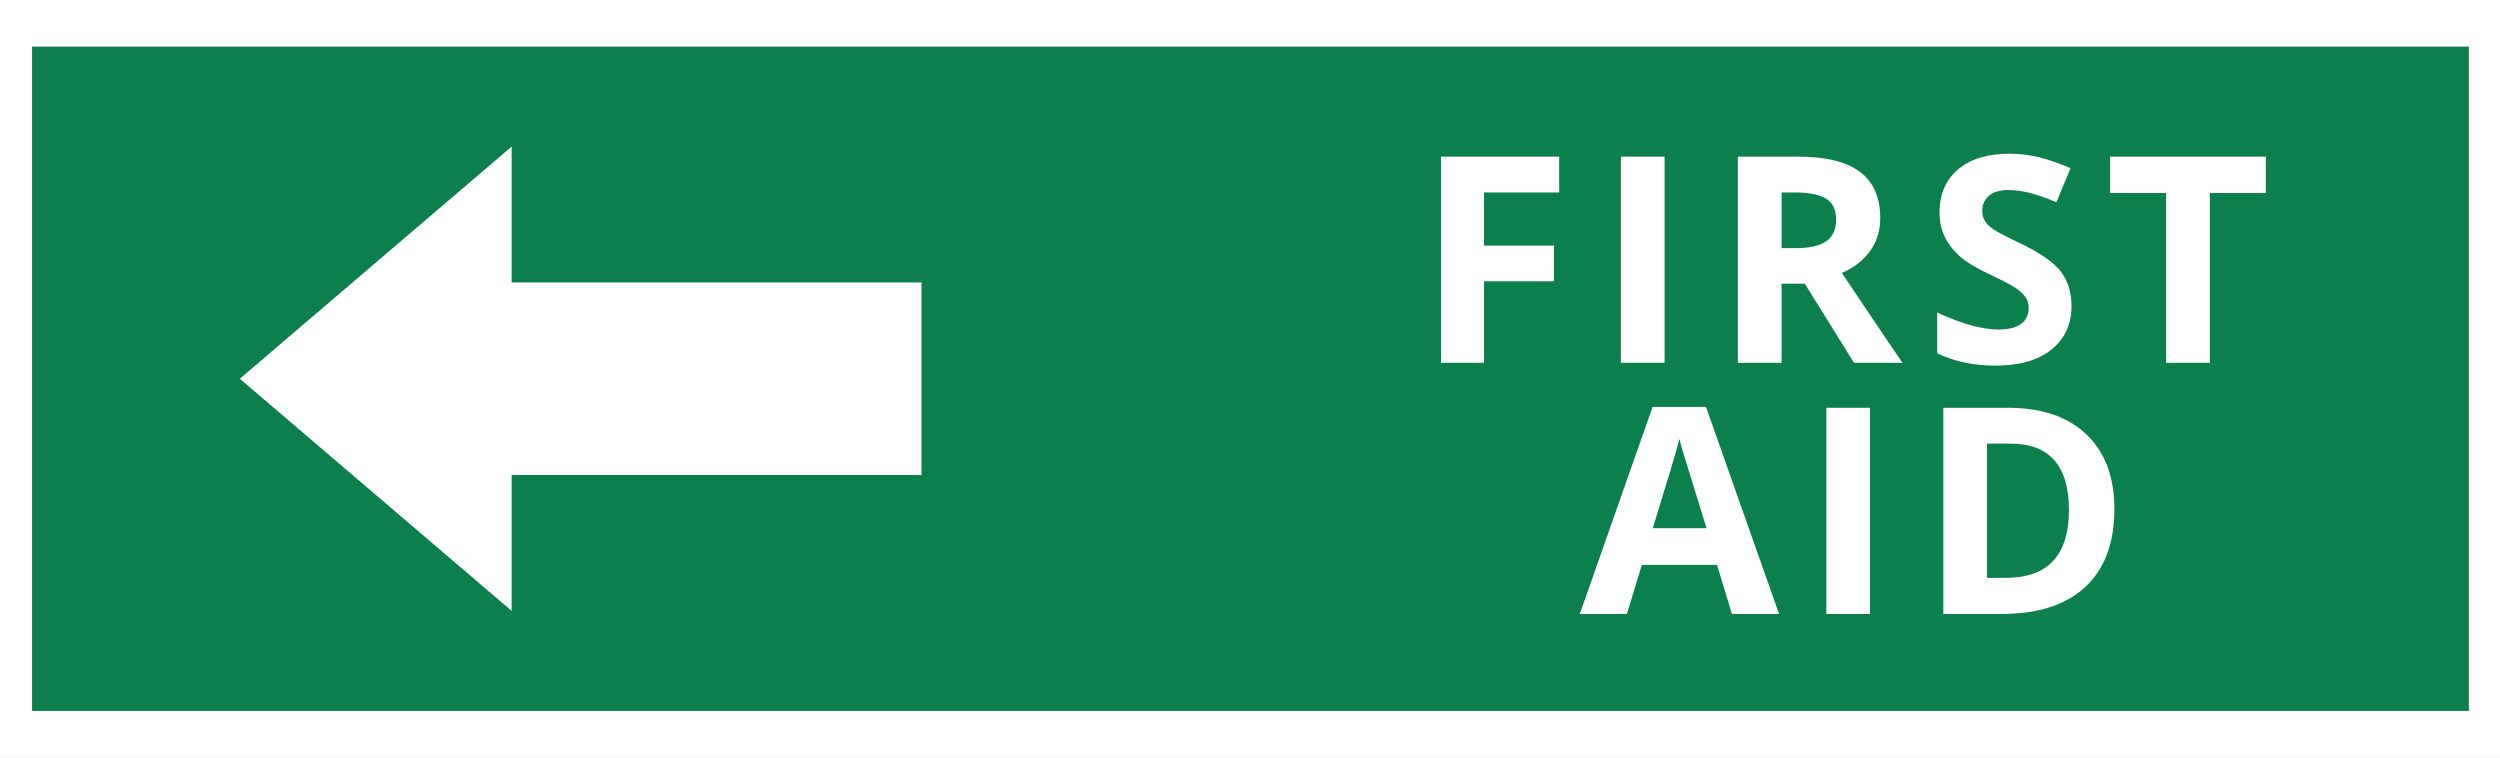
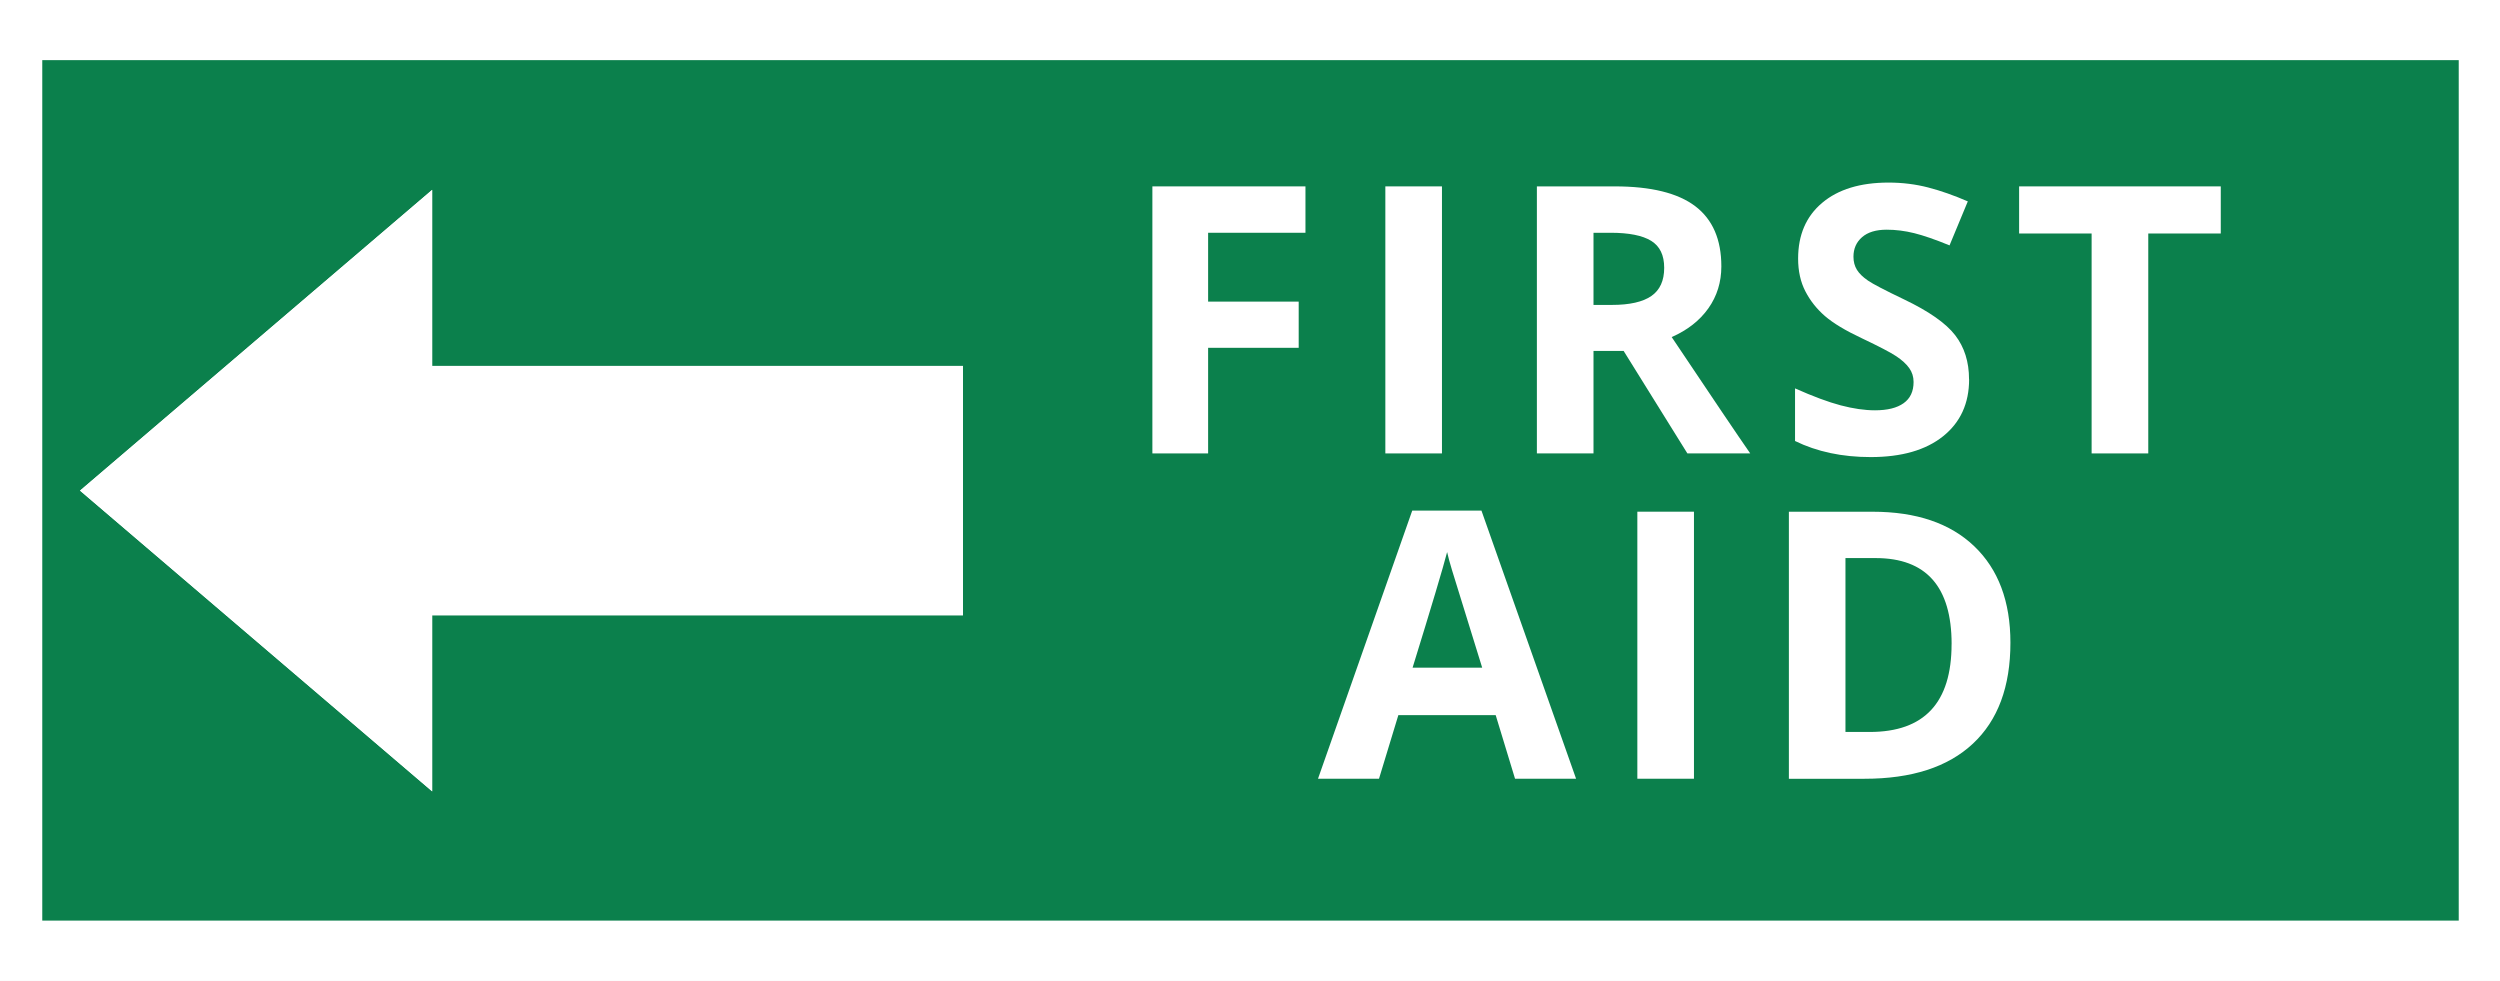
- <svg xmlns="http://www.w3.org/2000/svg" id="uuid-df556bd8-e56f-4737-9311-5239e7d20041" data-name="Layer 1" viewBox="0 0 841.92 255">
+ <svg xmlns="http://www.w3.org/2000/svg" id="uuid-2333f3b3-724d-4df8-9c9e-68646520cdab" data-name="uuid-fe0c14c4-fb5d-4bcf-9d5b-52bbab4cdf48" viewBox="0 0 650 255">
  <defs>
    <style>
-       .uuid-2ea205fd-c7df-4000-96d5-51bb18578aee {
+       .uuid-c7289aec-067e-43c6-898f-3ef0a65fb914 {
        fill: none;
      }

-       .uuid-516a1eb4-d5c8-49a4-a669-19686b8b6cc4 {
-         clip-path: url(#uuid-e77f95b0-5223-48f7-8f84-a58e0afe8a77);
+       .uuid-cf4fe6bf-b08a-4081-9264-31198c2b1db1 {
+         clip-path: url(#uuid-ca20bb85-564d-4331-bd47-de13f88f4c5e);
      }

-       .uuid-24f40b62-bbf3-4f1d-909d-4e58fd88a3a2 {
+       .uuid-3980f5a2-cfd7-44a8-ae93-935dbdf4d3e6 {
        fill: #fff;
      }

-       .uuid-cb801132-2342-485f-87bc-91d2d6e54336 {
-         clip-path: url(#uuid-3473c8b7-b7b6-47d0-b8e8-c94e13dfd384);
+       .uuid-c9047bdd-7ee3-477d-a7d6-fa6415b27d28 {
+         clip-path: url(#uuid-b516faeb-6d2f-4144-99d5-85f915f19dd9);
      }

-       .uuid-a5146096-eb64-4bd2-98b2-ff0735af6014 {
+       .uuid-b1fb46fc-b3eb-4e3e-9bcb-0aa7166d191c {
        fill: #0b804c;
      }
    </style>
-     <clipPath id="uuid-3473c8b7-b7b6-47d0-b8e8-c94e13dfd384">
-       <rect class="uuid-2ea205fd-c7df-4000-96d5-51bb18578aee" x="10.46" y="15.69" width="820.97" height="223.73" />
+     <clipPath id="uuid-ca20bb85-564d-4331-bd47-de13f88f4c5e">
+       <rect class="uuid-c7289aec-067e-43c6-898f-3ef0a65fb914" x="10.73" y="15.63" width="628.54" height="223.73" />
    </clipPath>
-     <clipPath id="uuid-e77f95b0-5223-48f7-8f84-a58e0afe8a77">
-       <polygon class="uuid-2ea205fd-c7df-4000-96d5-51bb18578aee" points="80.76 127.55 172.31 205.73 172.31 159.96 310.33 159.96 310.33 95.13 172.31 95.13 172.31 49.36 80.76 127.55" />
+     <clipPath id="uuid-b516faeb-6d2f-4144-99d5-85f915f19dd9">
+       <polygon class="uuid-3980f5a2-cfd7-44a8-ae93-935dbdf4d3e6" points="20.81 127.56 112.36 205.75 112.36 159.97 250.38 159.97 250.38 95.15 112.36 95.15 112.36 49.37 20.81 127.56" />
    </clipPath>
  </defs>
-   <rect class="uuid-24f40b62-bbf3-4f1d-909d-4e58fd88a3a2" width="842.25" height="255" />
-   <rect class="uuid-24f40b62-bbf3-4f1d-909d-4e58fd88a3a2" width="842.25" height="255" />
-   <g class="uuid-cb801132-2342-485f-87bc-91d2d6e54336">
-     <rect class="uuid-a5146096-eb64-4bd2-98b2-ff0735af6014" x="10.8" y="15.69" width="820.63" height="223.73" />
+   <rect class="uuid-3980f5a2-cfd7-44a8-ae93-935dbdf4d3e6" width="650" height="255" />
+   <g class="uuid-cf4fe6bf-b08a-4081-9264-31198c2b1db1">
+     <rect class="uuid-b1fb46fc-b3eb-4e3e-9bcb-0aa7166d191c" x="10.99" y="15.63" width="628.28" height="223.73" transform="translate(650.26 255) rotate(180)" />
  </g>
  <g>
-     <path class="uuid-24f40b62-bbf3-4f1d-909d-4e58fd88a3a2" d="M499.77,122.18h-14.48V52.75h39.79v12.06h-25.31v17.9h23.55v12.01h-23.55v27.45Z" />
-     <path class="uuid-24f40b62-bbf3-4f1d-909d-4e58fd88a3a2" d="M545.86,122.18V52.75h14.72v69.43h-14.72Z" />
-     <path class="uuid-24f40b62-bbf3-4f1d-909d-4e58fd88a3a2" d="M599.97,95.54v26.64h-14.72V52.75h20.23c9.43,0,16.42,1.72,20.94,5.15,4.53,3.44,6.79,8.65,6.79,15.65,0,4.08-1.12,7.72-3.37,10.9-2.25,3.18-5.43,5.67-9.55,7.48,10.45,15.61,17.25,25.69,20.42,30.25h-16.34l-16.57-26.64h-7.84ZM599.97,83.57h4.75c4.65,0,8.09-.78,10.31-2.33,2.21-1.55,3.32-3.99,3.32-7.31s-1.13-5.63-3.4-7.03c-2.26-1.39-5.77-2.09-10.52-2.09h-4.46v18.76Z" />
-     <path class="uuid-24f40b62-bbf3-4f1d-909d-4e58fd88a3a2" d="M697.63,102.9c0,6.27-2.26,11.21-6.77,14.82-4.51,3.61-10.79,5.41-18.83,5.41-7.41,0-13.96-1.39-19.66-4.18v-13.68c4.69,2.09,8.65,3.56,11.9,4.42,3.25.85,6.21,1.28,8.9,1.28,3.23,0,5.71-.62,7.43-1.85,1.72-1.23,2.59-3.07,2.59-5.51,0-1.36-.38-2.57-1.14-3.63-.76-1.06-1.88-2.08-3.35-3.06-1.47-.98-4.47-2.55-9-4.7-4.24-1.99-7.42-3.91-9.54-5.75-2.12-1.84-3.82-3.97-5.08-6.41-1.27-2.44-1.9-5.29-1.9-8.55,0-6.14,2.08-10.97,6.24-14.48s9.92-5.27,17.26-5.27c3.61,0,7.05.43,10.33,1.28,3.28.85,6.7,2.06,10.28,3.61l-4.75,11.44c-3.7-1.52-6.77-2.58-9.19-3.18-2.42-.6-4.8-.9-7.15-.9-2.79,0-4.92.65-6.41,1.95-1.49,1.3-2.23,2.99-2.23,5.08,0,1.3.3,2.43.9,3.4.6.97,1.56,1.9,2.87,2.8,1.31.9,4.42,2.52,9.33,4.87,6.49,3.1,10.94,6.21,13.34,9.33,2.41,3.12,3.61,6.94,3.61,11.47Z" />
-     <path class="uuid-24f40b62-bbf3-4f1d-909d-4e58fd88a3a2" d="M744.2,122.18h-14.72v-57.18h-18.85v-12.25h52.43v12.25h-18.85v57.18Z" />
+     <polygon class="uuid-3980f5a2-cfd7-44a8-ae93-935dbdf4d3e6" points="20.81 127.56 112.36 205.75 112.36 159.97 250.38 159.97 250.38 95.15 112.36 95.15 112.36 49.37 20.81 127.56" />
+     <g class="uuid-c9047bdd-7ee3-477d-a7d6-fa6415b27d28">
+       <rect class="uuid-3980f5a2-cfd7-44a8-ae93-935dbdf4d3e6" x="20.7" y="49.38" width="229.68" height="156.37" transform="translate(271.08 255.14) rotate(180)" />
+     </g>
  </g>
  <g>
-     <path class="uuid-24f40b62-bbf3-4f1d-909d-4e58fd88a3a2" d="M583.26,206.76l-5.03-16.53h-25.31l-5.03,16.53h-15.86l24.5-69.71h18l24.6,69.71h-15.86ZM574.71,177.89c-4.65-14.97-7.27-23.44-7.86-25.41-.59-1.96-1.01-3.51-1.26-4.65-1.04,4.05-4.04,14.07-8.98,30.06h18.09Z" />
-     <path class="uuid-24f40b62-bbf3-4f1d-909d-4e58fd88a3a2" d="M615.05,206.76v-69.43h14.72v69.43h-14.72Z" />
-     <path class="uuid-24f40b62-bbf3-4f1d-909d-4e58fd88a3a2" d="M712.05,171.38c0,11.43-3.25,20.18-9.76,26.26-6.51,6.08-15.9,9.12-28.18,9.12h-19.66v-69.43h21.8c11.33,0,20.13,2.99,26.4,8.98s9.4,14.34,9.4,25.07ZM696.76,171.76c0-14.91-6.58-22.37-19.75-22.37h-7.84v45.21h6.32c14.18,0,21.27-7.61,21.27-22.84Z" />
+     <path class="uuid-3980f5a2-cfd7-44a8-ae93-935dbdf4d3e6" d="M314.1,117.89h-14.48V48.46h39.8v12.06h-25.31v17.9h23.55v12.01h-23.55v27.45h-.01Z" />
+     <path class="uuid-3980f5a2-cfd7-44a8-ae93-935dbdf4d3e6" d="M360.19,117.89V48.46h14.72v69.43h-14.72Z" />
+     <path class="uuid-3980f5a2-cfd7-44a8-ae93-935dbdf4d3e6" d="M414.31,91.25v26.64h-14.72V48.46h20.23c9.43,0,16.41,1.72,20.94,5.15,4.53,3.44,6.79,8.65,6.79,15.65,0,4.08-1.12,7.72-3.37,10.9s-5.43,5.67-9.54,7.48c10.45,15.61,17.25,25.69,20.42,30.25h-16.34l-16.57-26.64s-7.84,0-7.84,0ZM414.31,79.28h4.75c4.65,0,8.09-.78,10.31-2.33s3.32-3.99,3.32-7.31-1.13-5.63-3.4-7.03c-2.26-1.39-5.77-2.09-10.52-2.09h-4.46s0,18.76,0,18.76Z" />
+     <path class="uuid-3980f5a2-cfd7-44a8-ae93-935dbdf4d3e6" d="M511.97,98.61c0,6.27-2.26,11.21-6.77,14.82-4.51,3.61-10.79,5.41-18.83,5.41-7.41,0-13.96-1.39-19.66-4.18v-13.68c4.69,2.09,8.65,3.56,11.9,4.42,3.24.85,6.21,1.28,8.9,1.28,3.23,0,5.71-.62,7.43-1.85,1.73-1.23,2.59-3.07,2.59-5.51,0-1.36-.38-2.57-1.14-3.63s-1.88-2.08-3.35-3.06c-1.47-.98-4.47-2.55-9-4.7-4.24-1.99-7.42-3.91-9.55-5.75-2.12-1.84-3.82-3.97-5.08-6.41-1.27-2.44-1.9-5.29-1.9-8.55,0-6.14,2.08-10.97,6.25-14.48,4.16-3.51,9.92-5.27,17.26-5.27,3.61,0,7.05.43,10.33,1.28s6.7,2.06,10.28,3.61l-4.75,11.44c-3.7-1.52-6.77-2.58-9.19-3.18s-4.8-.9-7.15-.9c-2.79,0-4.92.65-6.41,1.95-1.49,1.3-2.23,2.99-2.23,5.08,0,1.3.3,2.43.9,3.4s1.56,1.9,2.87,2.8,4.42,2.52,9.33,4.87c6.49,3.1,10.94,6.21,13.34,9.33,2.41,3.12,3.61,6.94,3.61,11.47h.02Z" />
+     <path class="uuid-3980f5a2-cfd7-44a8-ae93-935dbdf4d3e6" d="M558.54,117.89h-14.72v-57.18h-18.85v-12.25h52.43v12.25h-18.85v57.18h0Z" />
  </g>
-   <g class="uuid-516a1eb4-d5c8-49a4-a669-19686b8b6cc4">
-     <rect class="uuid-24f40b62-bbf3-4f1d-909d-4e58fd88a3a2" x="80.65" y="49.36" width="229.68" height="156.38" />
+   <g>
+     <path class="uuid-3980f5a2-cfd7-44a8-ae93-935dbdf4d3e6" d="M393.91,202.47l-5.03-16.53h-25.31l-5.03,16.53h-15.86l24.5-69.71h18l24.6,69.71h-15.87ZM385.37,173.6c-4.65-14.97-7.27-23.44-7.86-25.41-.59-1.96-1.01-3.51-1.26-4.65-1.04,4.05-4.04,14.07-8.98,30.06h18.1Z" />
+     <path class="uuid-3980f5a2-cfd7-44a8-ae93-935dbdf4d3e6" d="M425.71,202.47v-69.43h14.72v69.43h-14.72Z" />
+     <path class="uuid-3980f5a2-cfd7-44a8-ae93-935dbdf4d3e6" d="M522.71,167.1c0,11.43-3.25,20.18-9.76,26.26s-15.9,9.12-28.18,9.12h-19.66v-69.43h21.8c11.33,0,20.14,2.99,26.4,8.98s9.4,14.34,9.4,25.07h0ZM507.42,167.47c0-14.91-6.59-22.37-19.76-22.37h-7.84v45.21h6.32c14.18,0,21.27-7.61,21.27-22.84h.01Z" />
  </g>
</svg>
